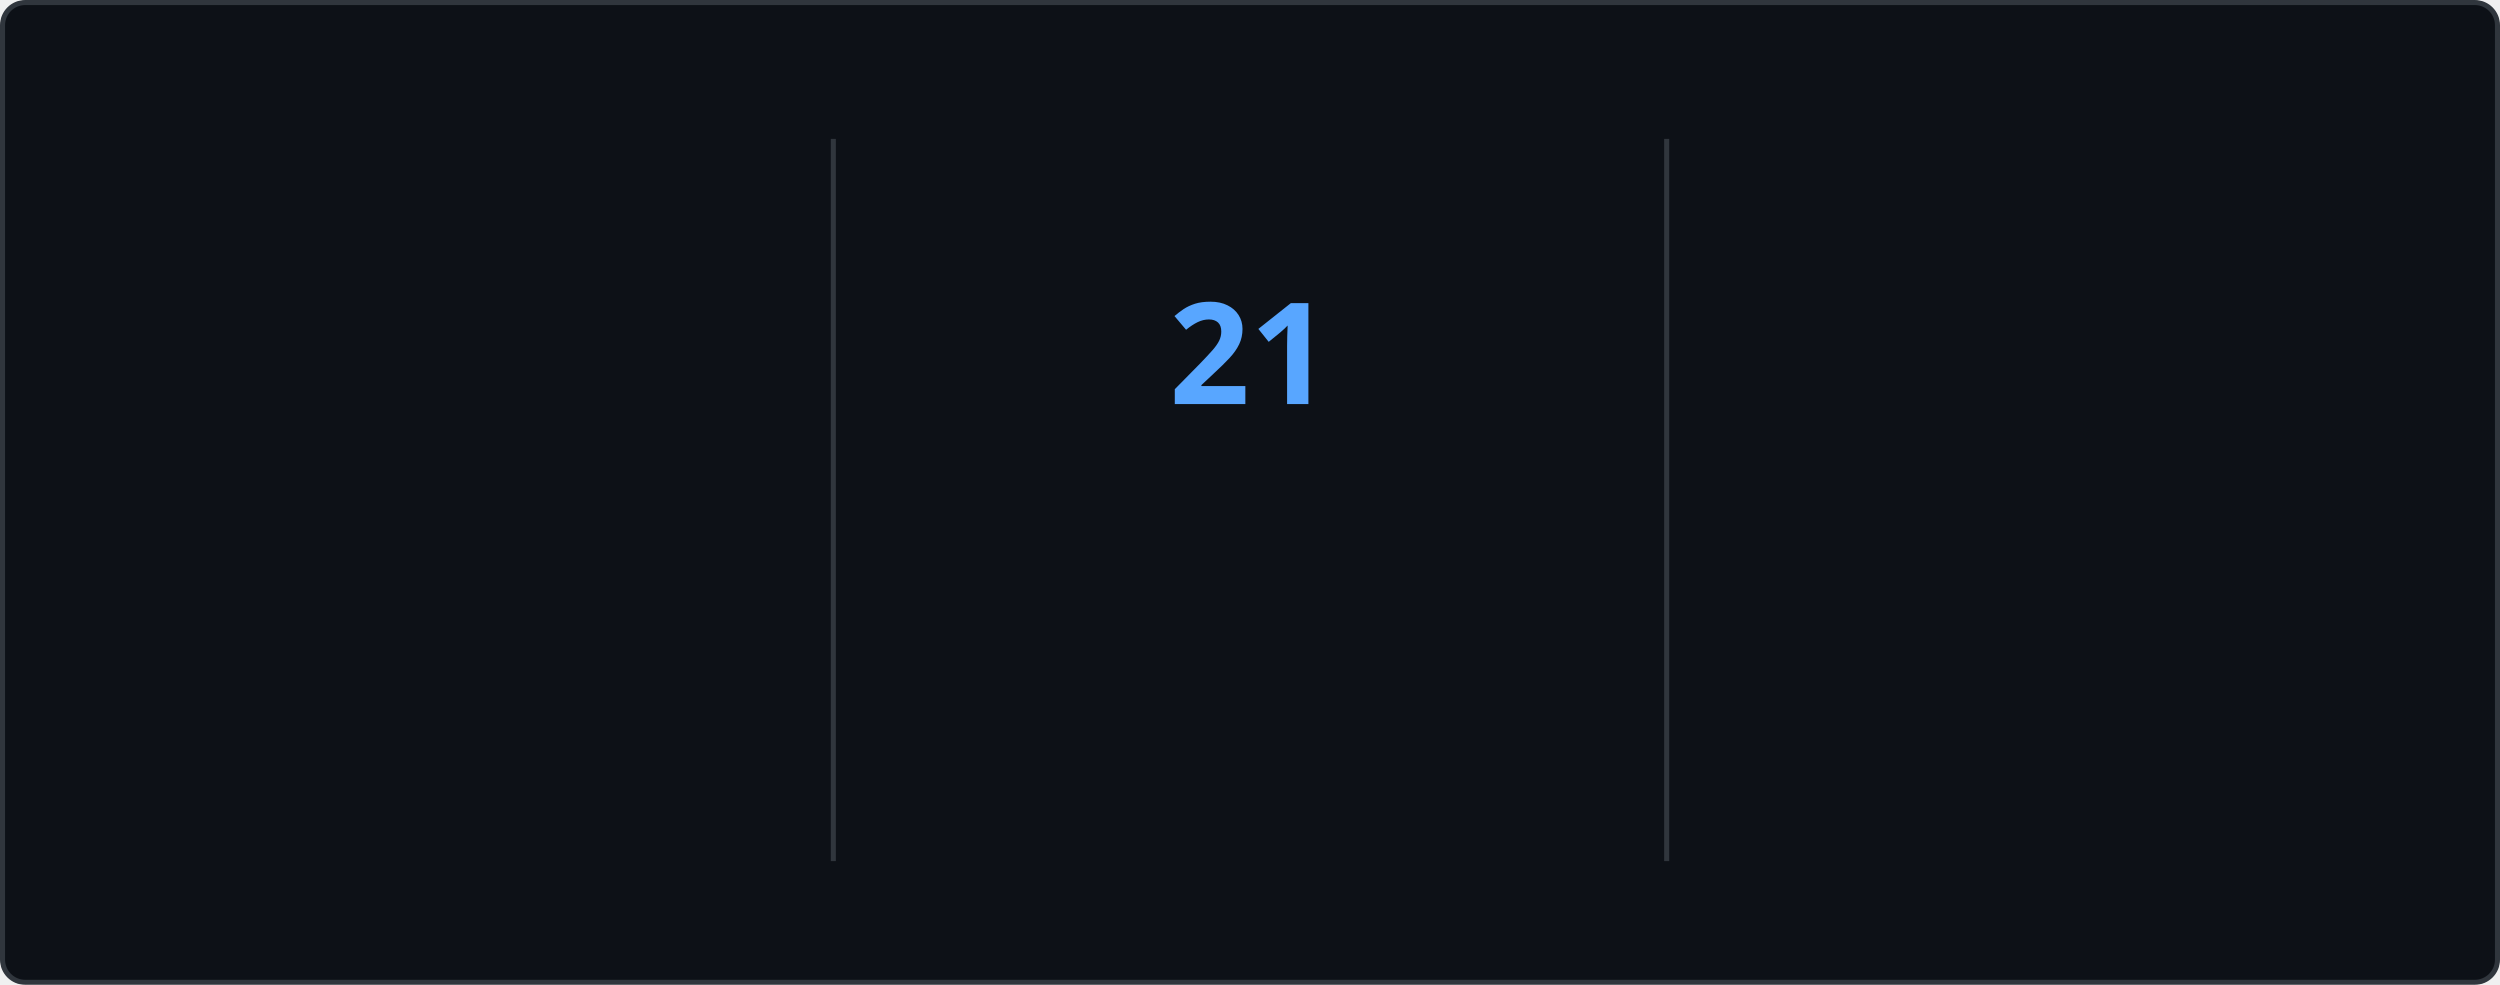
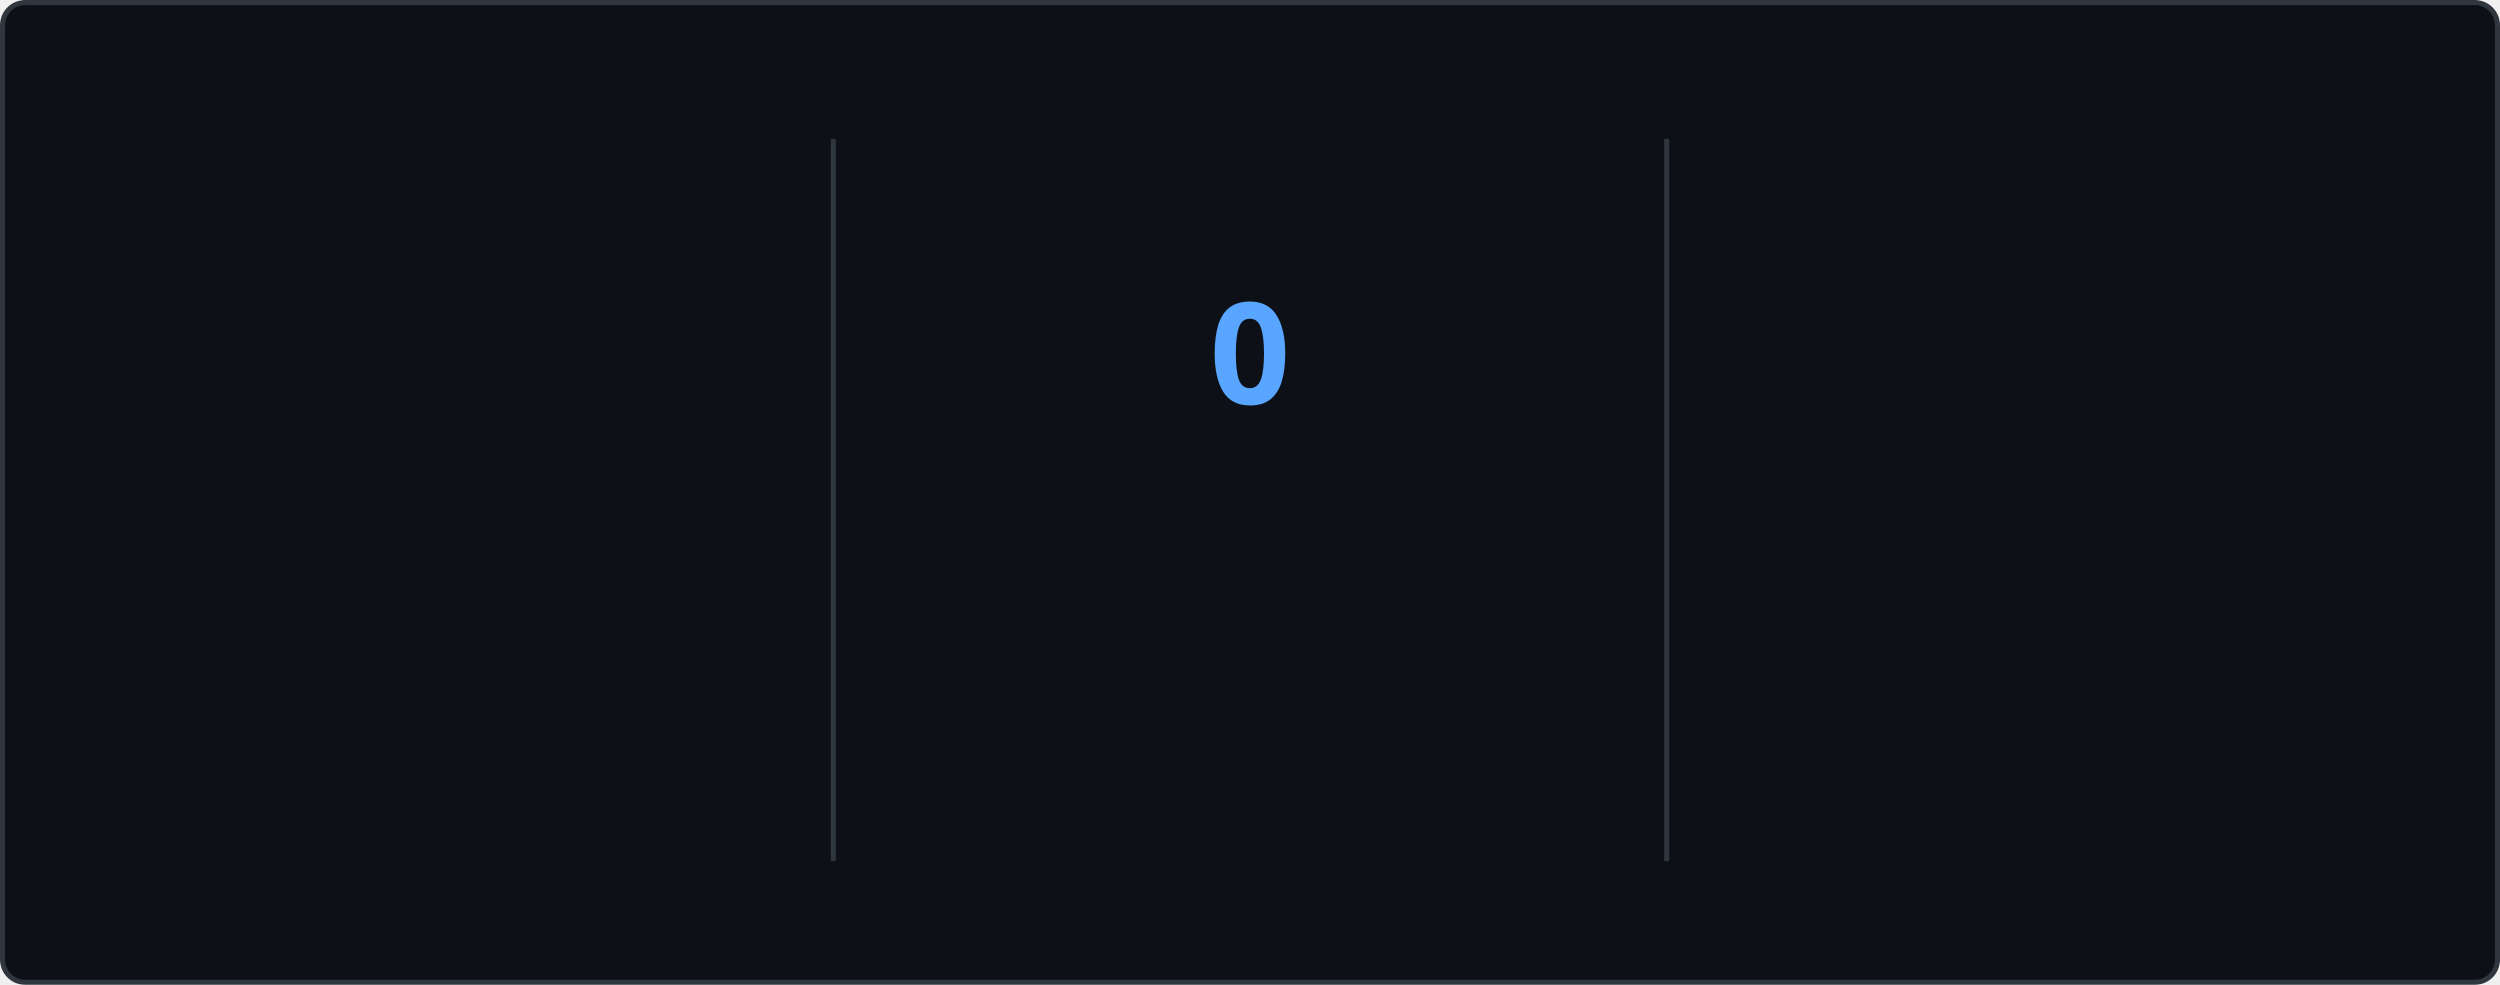
<svg xmlns="http://www.w3.org/2000/svg" style="isolation: isolate" viewBox="0 0 495 195" width="495px" height="195px" direction="ltr">
  <style>
    @keyframes currstreak {
      0% { font-size: 3px; opacity: 0.2; }
      80% { font-size: 34px; opacity: 1; }
      100% { font-size: 28px; opacity: 1; }
    }
    @keyframes fadein {
      0% { opacity: 0; }
      100% { opacity: 1; }
    }
    .big-number {
      font-family: "Segoe UI", Ubuntu, sans-serif;
      font-weight: 700;
      font-size: 28px;
      fill: #e6edf3;
    }
    .label {
      font-family: "Segoe UI", Ubuntu, sans-serif;
      font-weight: 400;
      font-size: 14px;
      fill: #e6edf3;
    }
    .range-text {
      font-family: "Segoe UI", Ubuntu, sans-serif;
      font-weight: 400;
      font-size: 12px;
      fill: #8b949e;
    }
    .current-streak-num {
      font-family: "Segoe UI", Ubuntu, sans-serif;
      font-weight: 700;
      font-size: 28px;
      fill: #58a6ff;
    }</style>
  <defs>
    <clipPath id="outer_rectangle">
      <rect width="495" height="195" rx="4.5" />
    </clipPath>
    <mask id="mask_out_ring_behind_fire">
      <rect width="495" height="195" fill="white" />
      <ellipse id="mask-ellipse" cx="247.5" cy="32" rx="13" ry="18" fill="black" />
    </mask>
  </defs>
  <g clip-path="url(#outer_rectangle)">
    <g style="isolation: isolate">
      <rect fill="#0d1117" rx="4.5" x="0.5" y="0.5" width="494" height="194" stroke="#30363d" />
    </g>
    <g style="isolation: isolate">
      <line x1="165" y1="28" x2="165" y2="170" vector-effect="non-scaling-stroke" stroke-width="1" stroke="#30363d" stroke-linejoin="miter" stroke-linecap="square" stroke-miterlimit="3" />
      <line x1="330" y1="28" x2="330" y2="170" vector-effect="non-scaling-stroke" stroke-width="1" stroke="#30363d" stroke-linejoin="miter" stroke-linecap="square" stroke-miterlimit="3" />
    </g>
    <g style="isolation: isolate">
      <g transform="translate(82.5, 48)">
        <text x="0" y="32" stroke-width="0" text-anchor="middle" class="big-number" style="opacity: 0; animation: fadein 0.5s linear forwards 0.6s">
            3.8K
          </text>
      </g>
      <g transform="translate(82.5, 84)">
        <text x="0" y="32" stroke-width="0" text-anchor="middle" class="label" style="opacity: 0; animation: fadein 0.5s linear forwards 0.7s">
            Total Contributions
          </text>
      </g>
      <g transform="translate(82.5, 114)">
        <text x="0" y="32" stroke-width="0" text-anchor="middle" class="range-text" style="opacity: 0; animation: fadein 0.5s linear forwards 0.8s">
            Oct 5 - Present
          </text>
      </g>
    </g>
    <g style="isolation: isolate">
      <g mask="url(#mask_out_ring_behind_fire)">
        <circle cx="247.5" cy="71" r="40" fill="none" stroke="#e6edf3" stroke-width="5" style="opacity: 0; animation: fadein 0.5s linear forwards 0.4s" />
      </g>
      <g transform="translate(247.5, 19.5)" stroke-opacity="0" style="opacity: 0; animation: fadein 0.5s linear forwards 0.6s">
        <path d="M -12 -0.5 L 15 -0.5 L 15 23.5 L -12 23.5 L -12 -0.5 Z" fill="none" />
        <path d="M 1.5 0.67 C 1.5 0.67 2.24 3.32 2.24 5.47 C 2.24 7.53 0.89 9.2 -1.17 9.2 C -3.23 9.2 -4.79 7.53 -4.79 5.47 L -4.76 5.11 C -6.78 7.51 -8 10.62 -8 13.99 C -8 18.41 -4.42 22 0 22 C 4.42 22 8 18.41 8 13.99 C 8 8.6 5.41 3.79 1.5 0.67 Z M -0.29 19 C -2.07 19 -3.51 17.6 -3.51 15.86 C -3.51 14.24 -2.46 13.1 -0.7 12.74 C 1.07 12.38 2.9 11.53 3.92 10.16 C 4.31 11.45 4.51 12.81 4.51 14.2 C 4.51 16.85 2.36 19 -0.29 19 Z" fill="#e6edf3" stroke-opacity="0" />
      </g>
      <g transform="translate(247.5, 48)">
        <text x="0" y="32" stroke-width="0" text-anchor="middle" class="current-streak-num" style="animation: currstreak 0.6s linear forwards">
-             21
+             0
          </text>
      </g>
      <g transform="translate(247.5, 108)">
        <text x="0" y="32" stroke-width="0" text-anchor="middle" class="label" style="opacity: 0; animation: fadein 0.5s linear forwards 0.9s">
            Current Streak
          </text>
      </g>
      <g transform="translate(247.5, 145)">
        <text x="0" y="21" stroke-width="0" text-anchor="middle" class="range-text" style="opacity: 0; animation: fadein 0.5s linear forwards 0.9s">
-             Sep 16 - Oct 6
+             0 days
          </text>
      </g>
    </g>
    <g style="isolation: isolate">
      <g transform="translate(412.5, 48)">
        <text x="0" y="32" stroke-width="0" text-anchor="middle" class="big-number" style="opacity: 0; animation: fadein 0.5s linear forwards 1.2s">
            35
          </text>
      </g>
      <g transform="translate(412.5, 84)">
        <text x="0" y="32" stroke-width="0" text-anchor="middle" class="label" style="opacity: 0; animation: fadein 0.5s linear forwards 1.3s">
            Longest Streak
          </text>
      </g>
      <g transform="translate(412.5, 114)">
        <text x="0" y="32" stroke-width="0" text-anchor="middle" class="range-text" style="opacity: 0; animation: fadein 0.5s linear forwards 1.4s">
            Jul 19 - Aug 22
          </text>
      </g>
    </g>
  </g>
</svg>
